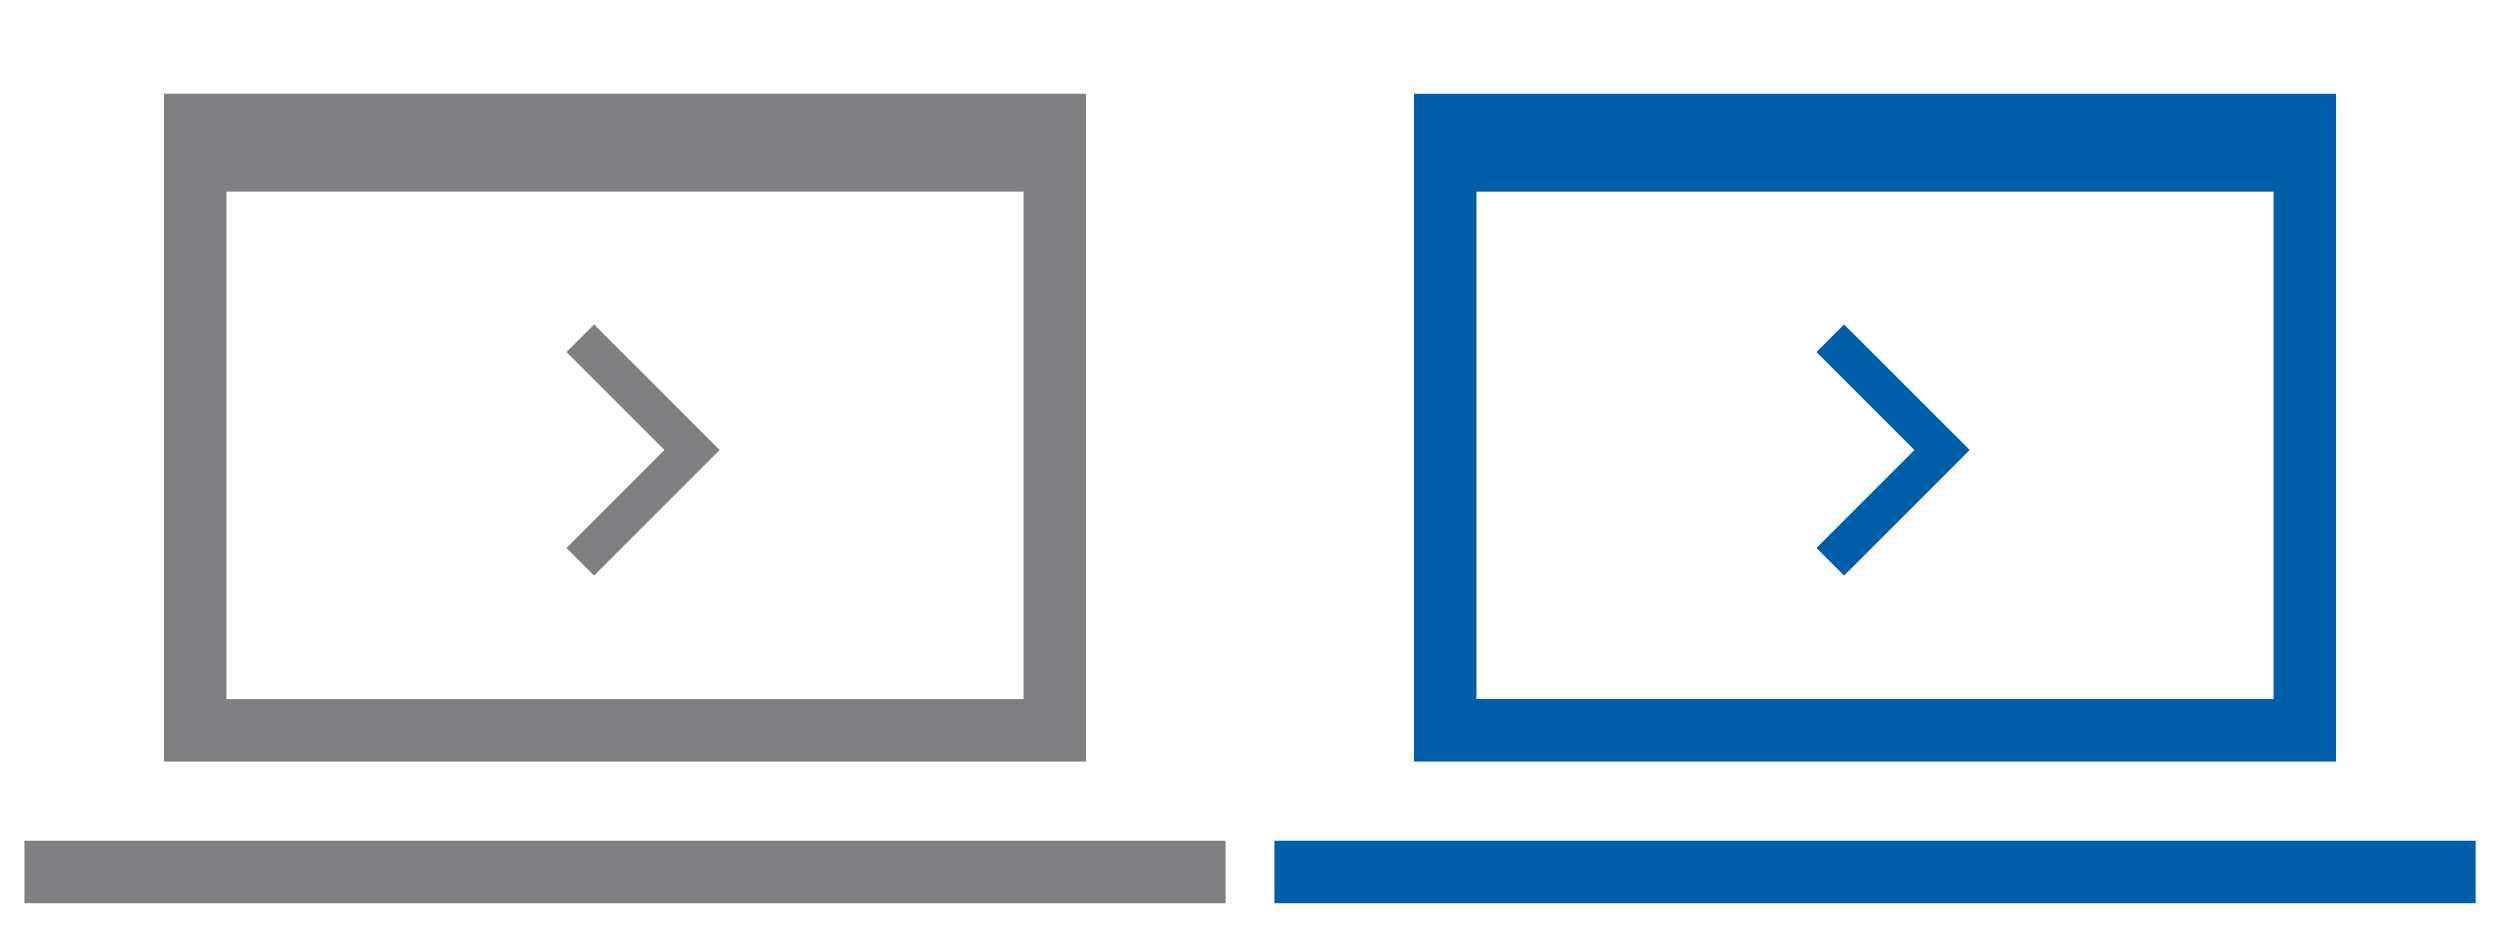
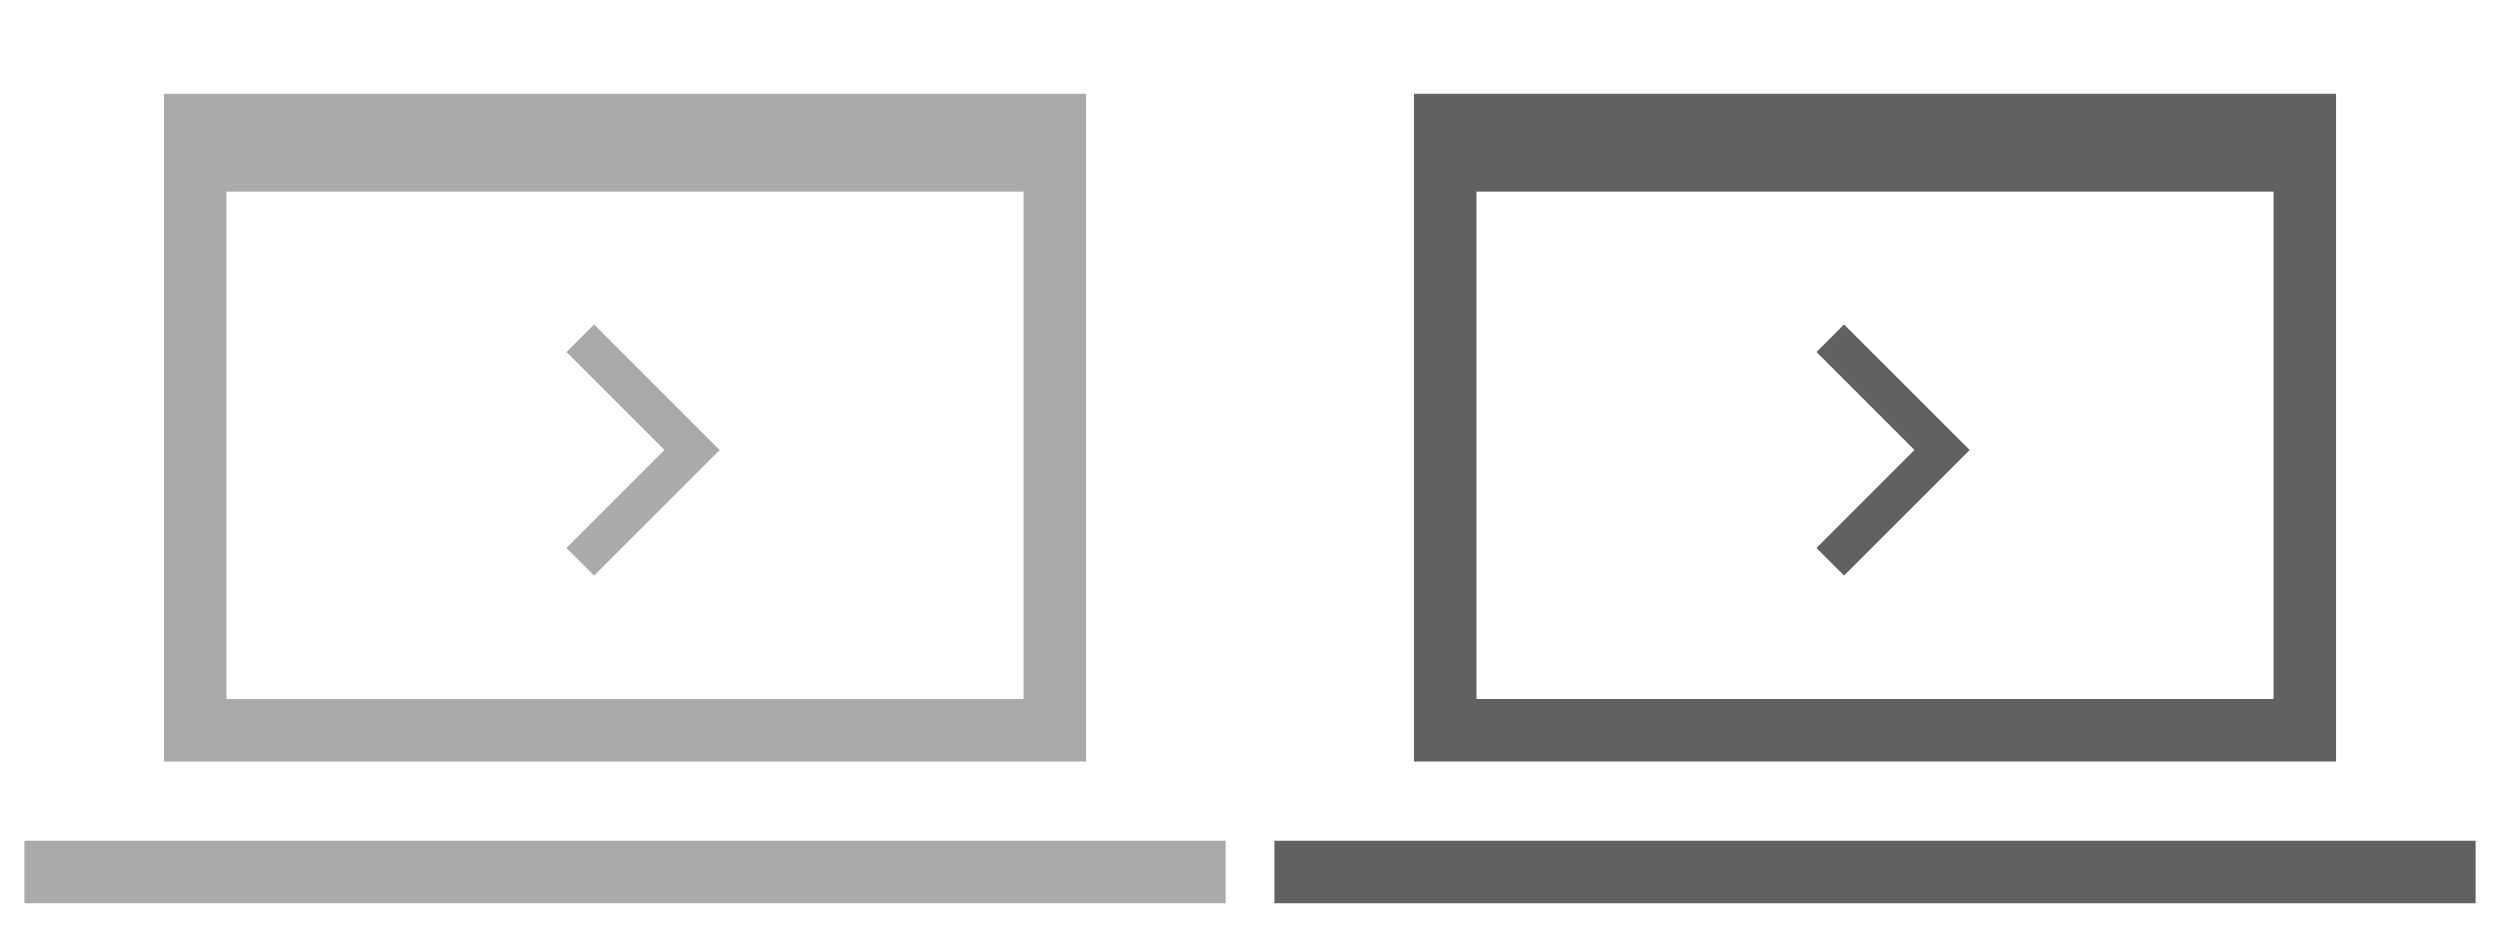
<svg xmlns="http://www.w3.org/2000/svg" version="1.1" id="Layer_1" x="0px" y="0px" width="64px" height="24px" viewBox="0 0 64 24" enable-background="new 0 0 64 24" xml:space="preserve">
  <g>
    <g>
      <g>
-         <line fill-rule="evenodd" clip-rule="evenodd" fill="none" stroke="#808083" stroke-width="1.6" stroke-miterlimit="3.864" x1="0.625" y1="22.323" x2="31.376" y2="22.323" />
+         <line fill="none" stroke="#AAAAAA" stroke-width="1.6" stroke-miterlimit="3.864" x1="0.625" y1="22.323" x2="31.376" y2="22.323" />
      </g>
      <g>
-         <rect x="4.997" y="3.201" fill-rule="evenodd" clip-rule="evenodd" fill="none" stroke="#808083" stroke-width="1.6" stroke-miterlimit="3.864" width="22.006" height="15.495" />
+         <rect x="4.997" y="3.201" fill="none" stroke="#AAAAAA" stroke-width="1.6" stroke-miterlimit="3.864" width="22.006" height="15.494" />
      </g>
      <g>
-         <rect x="4.997" y="3.201" fill-rule="evenodd" clip-rule="evenodd" fill="#808083" width="22.006" height="1.705" />
+         <rect x="4.997" y="3.201" fill="#AAAAAA" width="22.006" height="1.705" />
      </g>
    </g>
    <g>
-       <polyline fill-rule="evenodd" clip-rule="evenodd" fill="none" stroke="#808083" stroke-miterlimit="3.864" points="    14.855,8.659 17.717,11.52 14.855,14.381   " />
+       <polyline fill="none" stroke="#AAAAAA" stroke-miterlimit="3.864" points="14.855,8.659 17.717,11.52 14.855,14.381   " />
    </g>
  </g>
  <g>
    <g>
      <g>
-         <line fill-rule="evenodd" clip-rule="evenodd" fill="none" stroke="#005DA7" stroke-width="1.6" stroke-miterlimit="3.864" x1="32.625" y1="22.323" x2="63.376" y2="22.323" />
+         <line fill="none" stroke="#616161" stroke-width="1.6" stroke-miterlimit="3.864" x1="32.625" y1="22.323" x2="63.376" y2="22.323" />
      </g>
      <g>
-         <rect x="36.997" y="3.201" fill-rule="evenodd" clip-rule="evenodd" fill="none" stroke="#005DA7" stroke-width="1.6" stroke-miterlimit="3.864" width="22.006" height="15.495" />
+         <rect x="36.997" y="3.201" fill="none" stroke="#616161" stroke-width="1.6" stroke-miterlimit="3.864" width="22.006" height="15.494" />
      </g>
      <g>
-         <rect x="36.997" y="3.201" fill-rule="evenodd" clip-rule="evenodd" fill="#005DA7" width="22.006" height="1.705" />
+         <rect x="36.997" y="3.201" fill="#616161" width="22.006" height="1.705" />
      </g>
    </g>
    <g>
-       <polyline fill-rule="evenodd" clip-rule="evenodd" fill="none" stroke="#005DA7" stroke-miterlimit="3.864" points="    46.855,8.659 49.717,11.52 46.855,14.381   " />
+       <polyline fill="none" stroke="#616161" stroke-miterlimit="3.864" points="46.855,8.659 49.717,11.52 46.855,14.381   " />
    </g>
  </g>
</svg>
